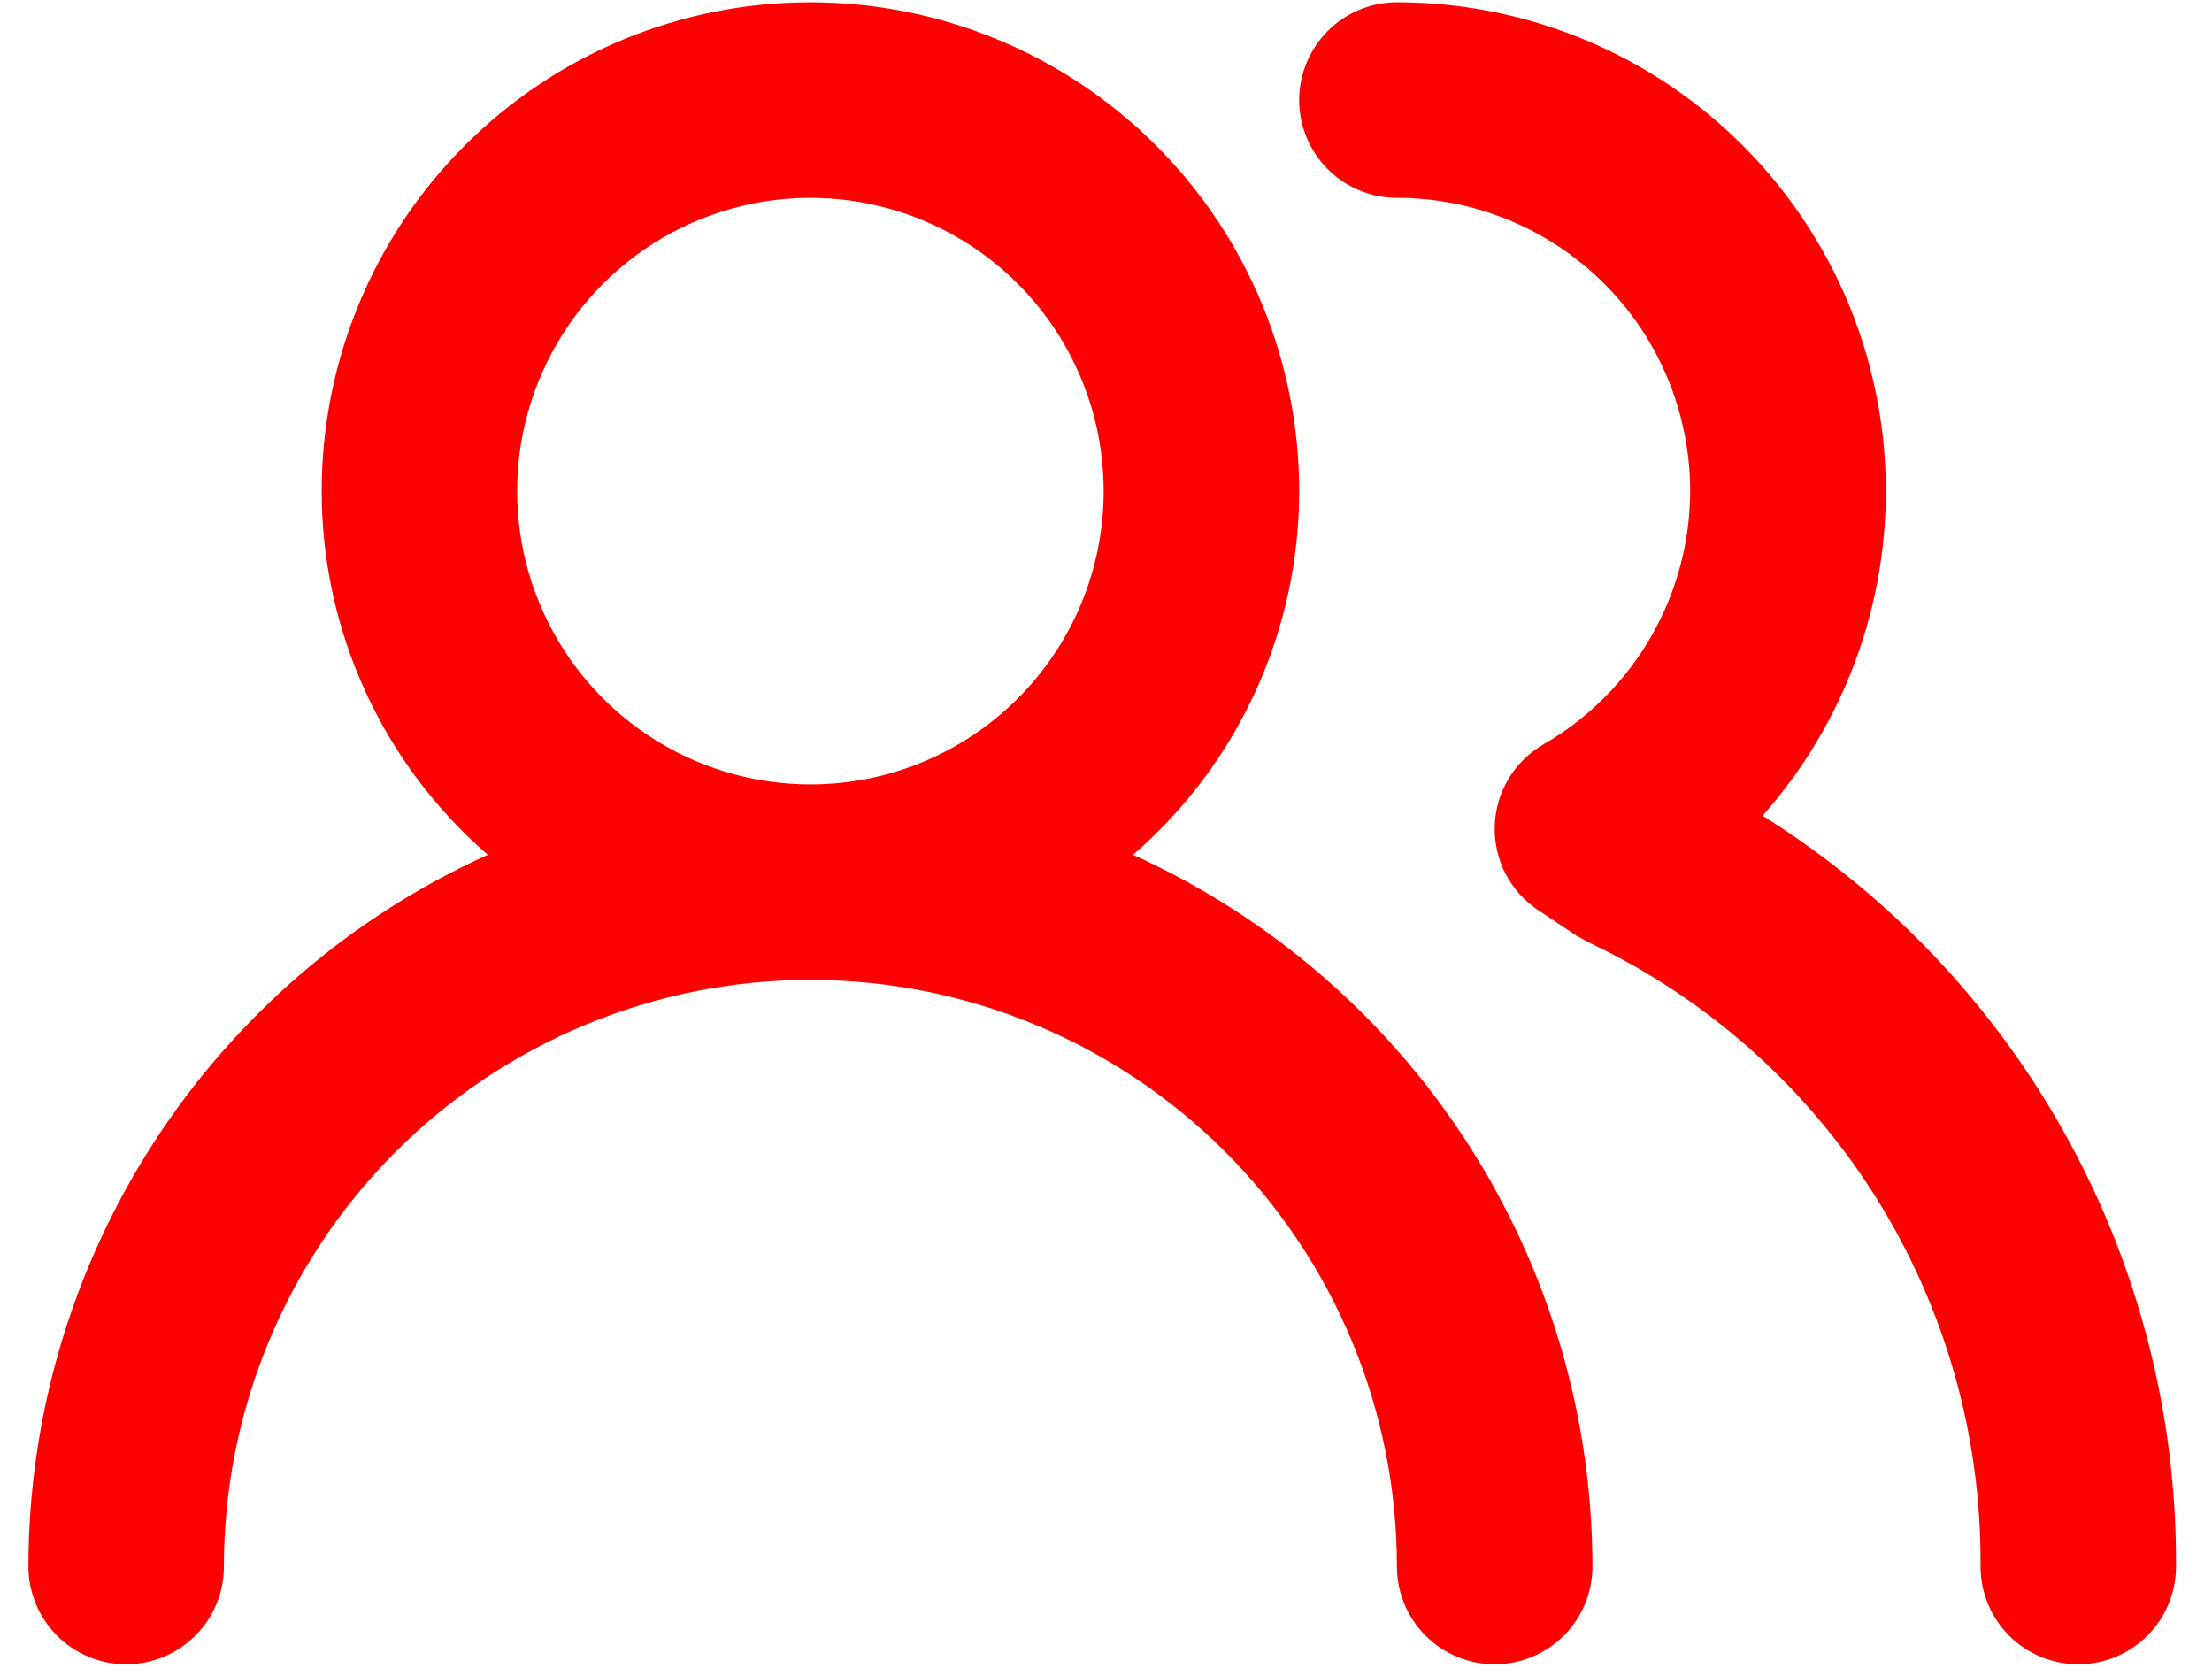
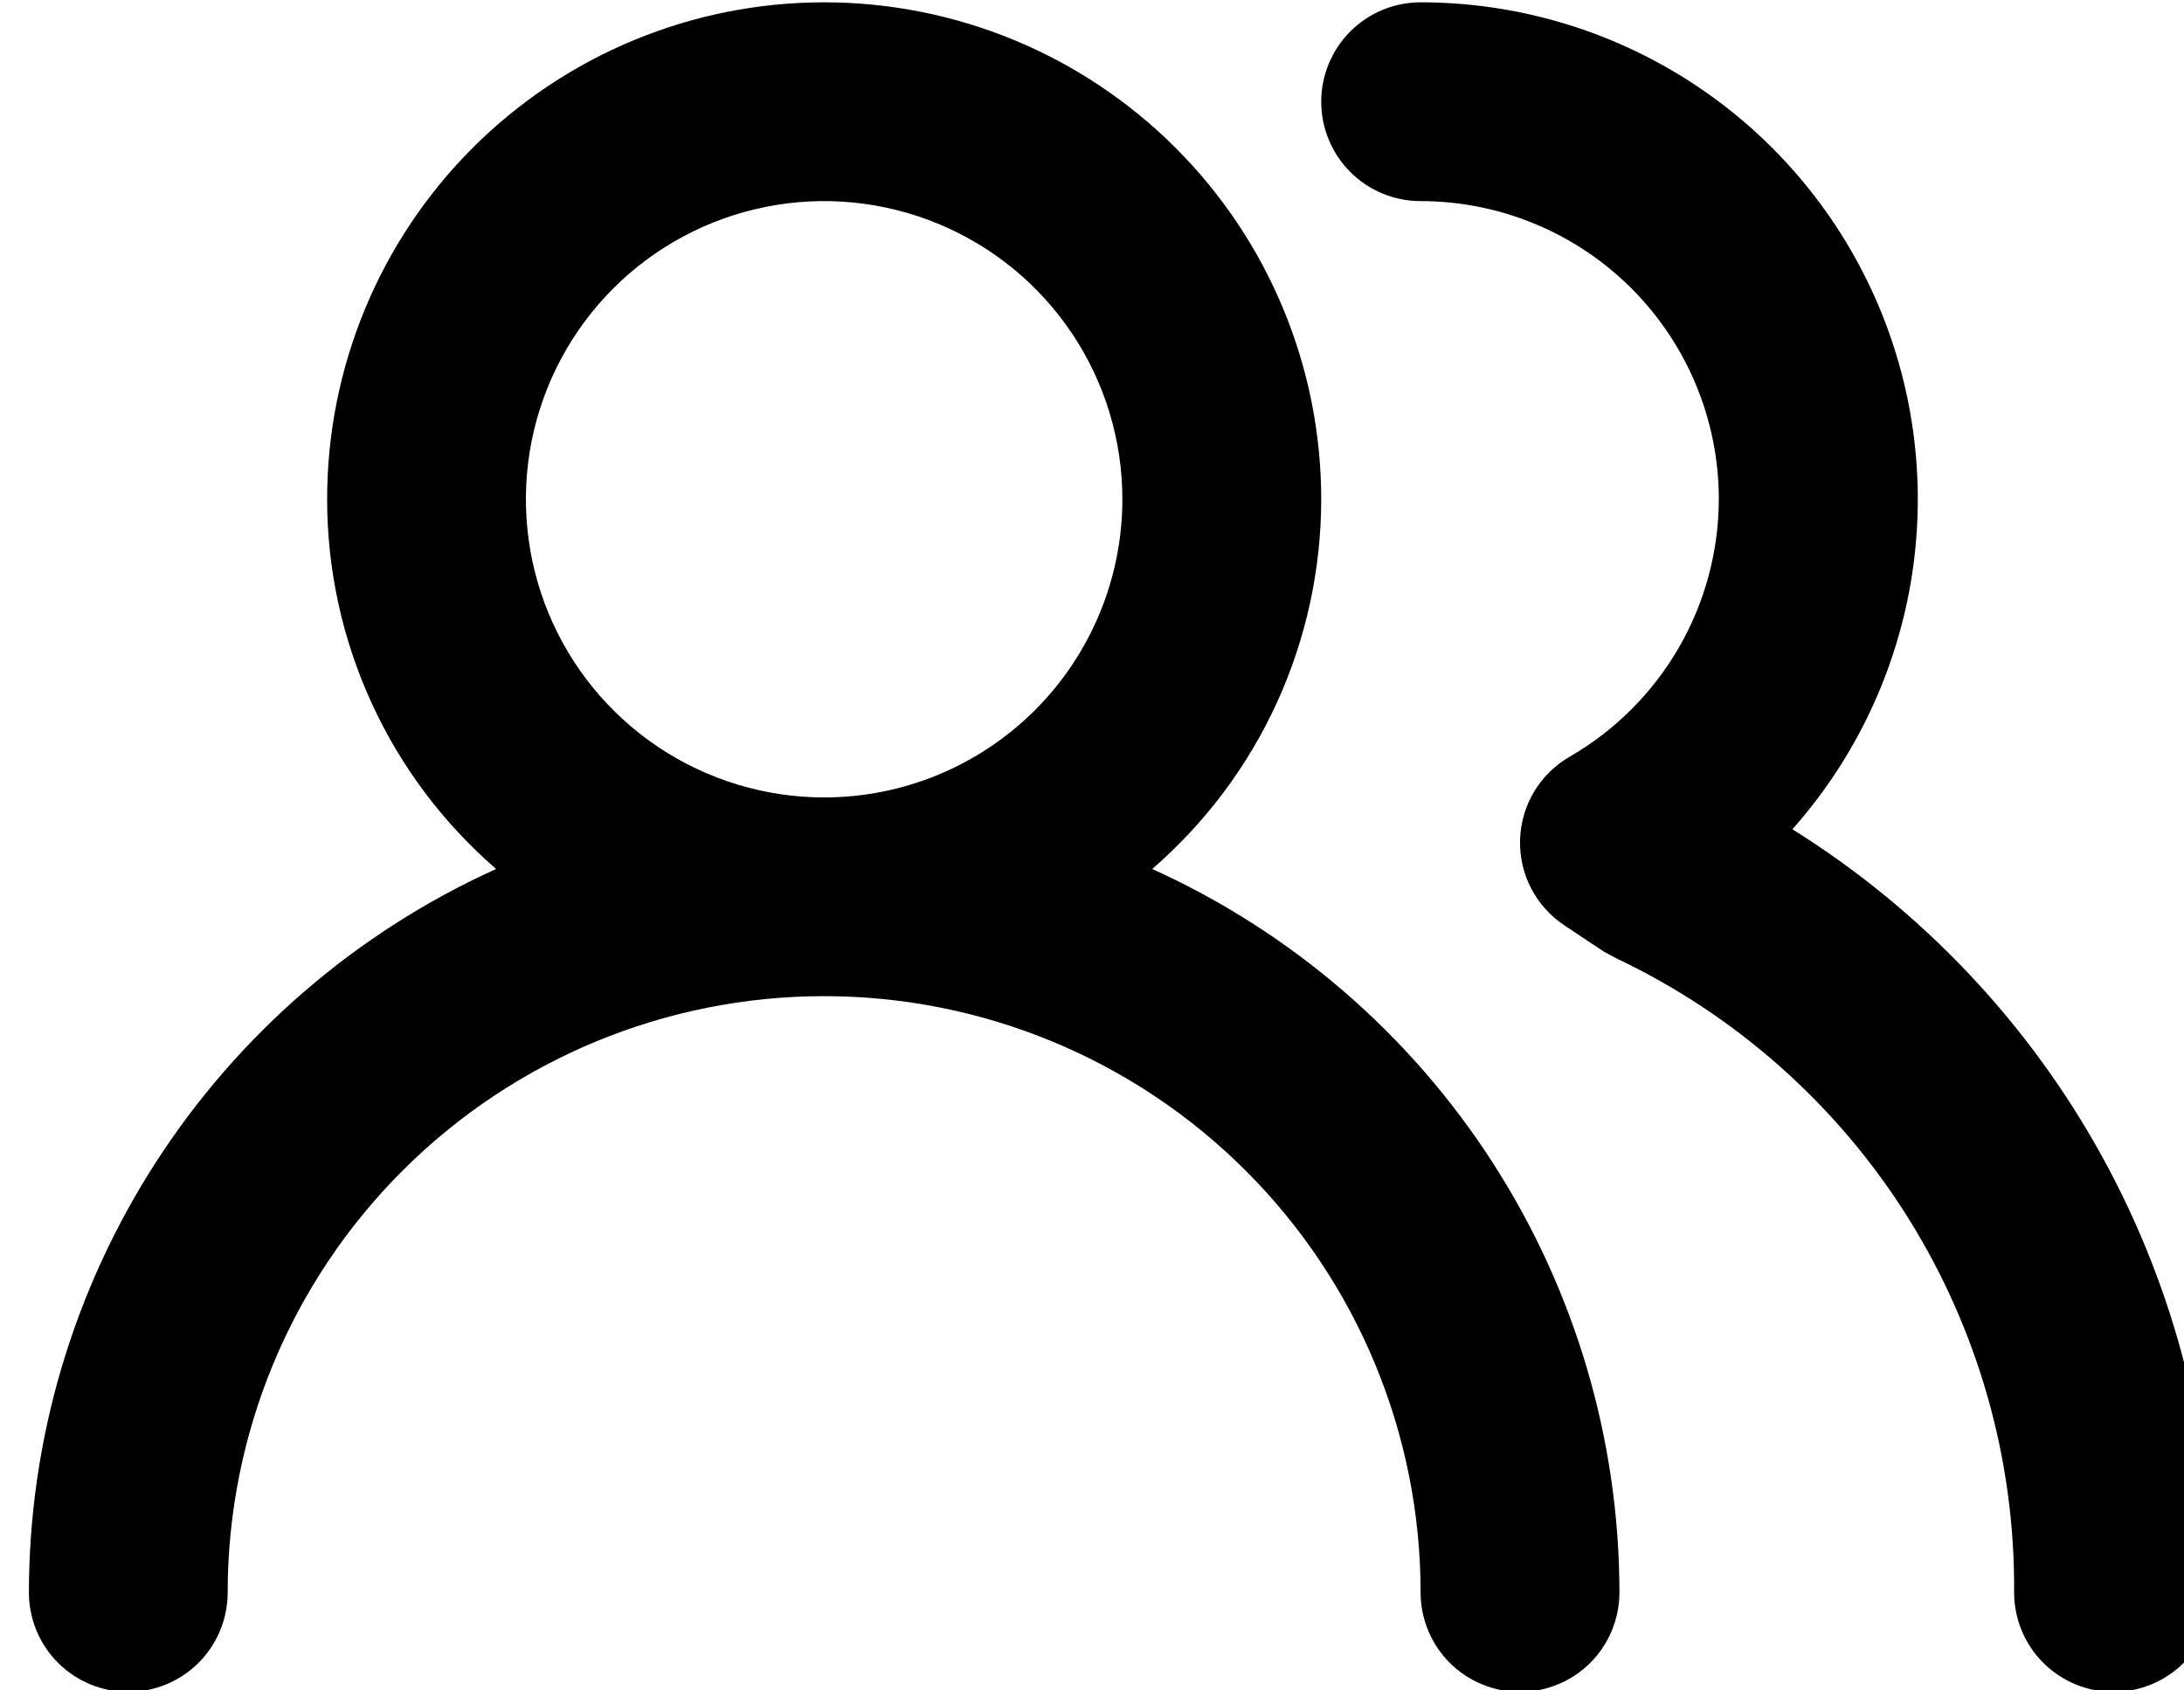
- <svg xmlns="http://www.w3.org/2000/svg" width="33" height="25" viewBox="0 0 33 25" fill="red">
+ <svg xmlns="http://www.w3.org/2000/svg">
  <path d="M16.903 12.751C17.681 12.077 18.305 11.244 18.733 10.308C19.16 9.372 19.382 8.355 19.382 7.326C19.382 5.392 18.614 3.537 17.246 2.17C15.879 0.802 14.024 0.034 12.09 0.034C10.156 0.034 8.302 0.802 6.934 2.17C5.567 3.537 4.799 5.392 4.799 7.326C4.799 8.355 5.02 9.372 5.448 10.308C5.875 11.244 6.5 12.077 7.278 12.751C5.236 13.675 3.504 15.168 2.289 17.051C1.073 18.934 0.426 21.127 0.424 23.367C0.424 23.754 0.577 24.125 0.851 24.399C1.124 24.672 1.495 24.826 1.882 24.826C2.269 24.826 2.64 24.672 2.913 24.399C3.187 24.125 3.34 23.754 3.34 23.367C3.34 21.047 4.262 18.821 5.903 17.18C7.544 15.539 9.77 14.617 12.09 14.617C14.411 14.617 16.637 15.539 18.277 17.18C19.918 18.821 20.84 21.047 20.84 23.367C20.84 23.754 20.994 24.125 21.267 24.399C21.541 24.672 21.912 24.826 22.299 24.826C22.685 24.826 23.056 24.672 23.33 24.399C23.603 24.125 23.757 23.754 23.757 23.367C23.755 21.127 23.107 18.934 21.892 17.051C20.676 15.168 18.944 13.675 16.903 12.751V12.751ZM12.09 11.701C11.225 11.701 10.379 11.444 9.66 10.964C8.94 10.483 8.379 9.8 8.048 9C7.717 8.201 7.63 7.321 7.799 6.472C7.968 5.624 8.385 4.844 8.997 4.232C9.609 3.62 10.388 3.204 11.237 3.035C12.085 2.866 12.965 2.953 13.764 3.284C14.564 3.615 15.247 4.176 15.728 4.895C16.209 5.615 16.465 6.461 16.465 7.326C16.465 8.486 16.004 9.599 15.184 10.419C14.363 11.24 13.251 11.701 12.09 11.701ZM26.294 12.168C27.228 11.117 27.837 9.818 28.05 8.429C28.263 7.039 28.069 5.618 27.493 4.336C26.916 3.054 25.982 1.966 24.802 1.203C23.622 0.44 22.246 0.034 20.84 0.034C20.453 0.034 20.082 0.188 19.809 0.461C19.536 0.735 19.382 1.106 19.382 1.493C19.382 1.879 19.536 2.25 19.809 2.524C20.082 2.797 20.453 2.951 20.84 2.951C22.001 2.951 23.113 3.412 23.934 4.232C24.754 5.053 25.215 6.166 25.215 7.326C25.213 8.092 25.01 8.844 24.626 9.507C24.242 10.169 23.691 10.72 23.028 11.103C22.811 11.228 22.631 11.406 22.503 11.62C22.376 11.835 22.305 12.078 22.299 12.328C22.293 12.575 22.349 12.821 22.464 13.04C22.579 13.259 22.748 13.446 22.955 13.582L23.524 13.961L23.713 14.063C25.471 14.897 26.954 16.216 27.988 17.864C29.021 19.513 29.562 21.422 29.547 23.367C29.547 23.754 29.7 24.125 29.974 24.399C30.247 24.672 30.618 24.826 31.005 24.826C31.392 24.826 31.762 24.672 32.036 24.399C32.309 24.125 32.463 23.754 32.463 23.367C32.475 21.13 31.915 18.926 30.835 16.965C29.755 15.005 28.192 13.354 26.294 12.168V12.168Z" />
</svg>
